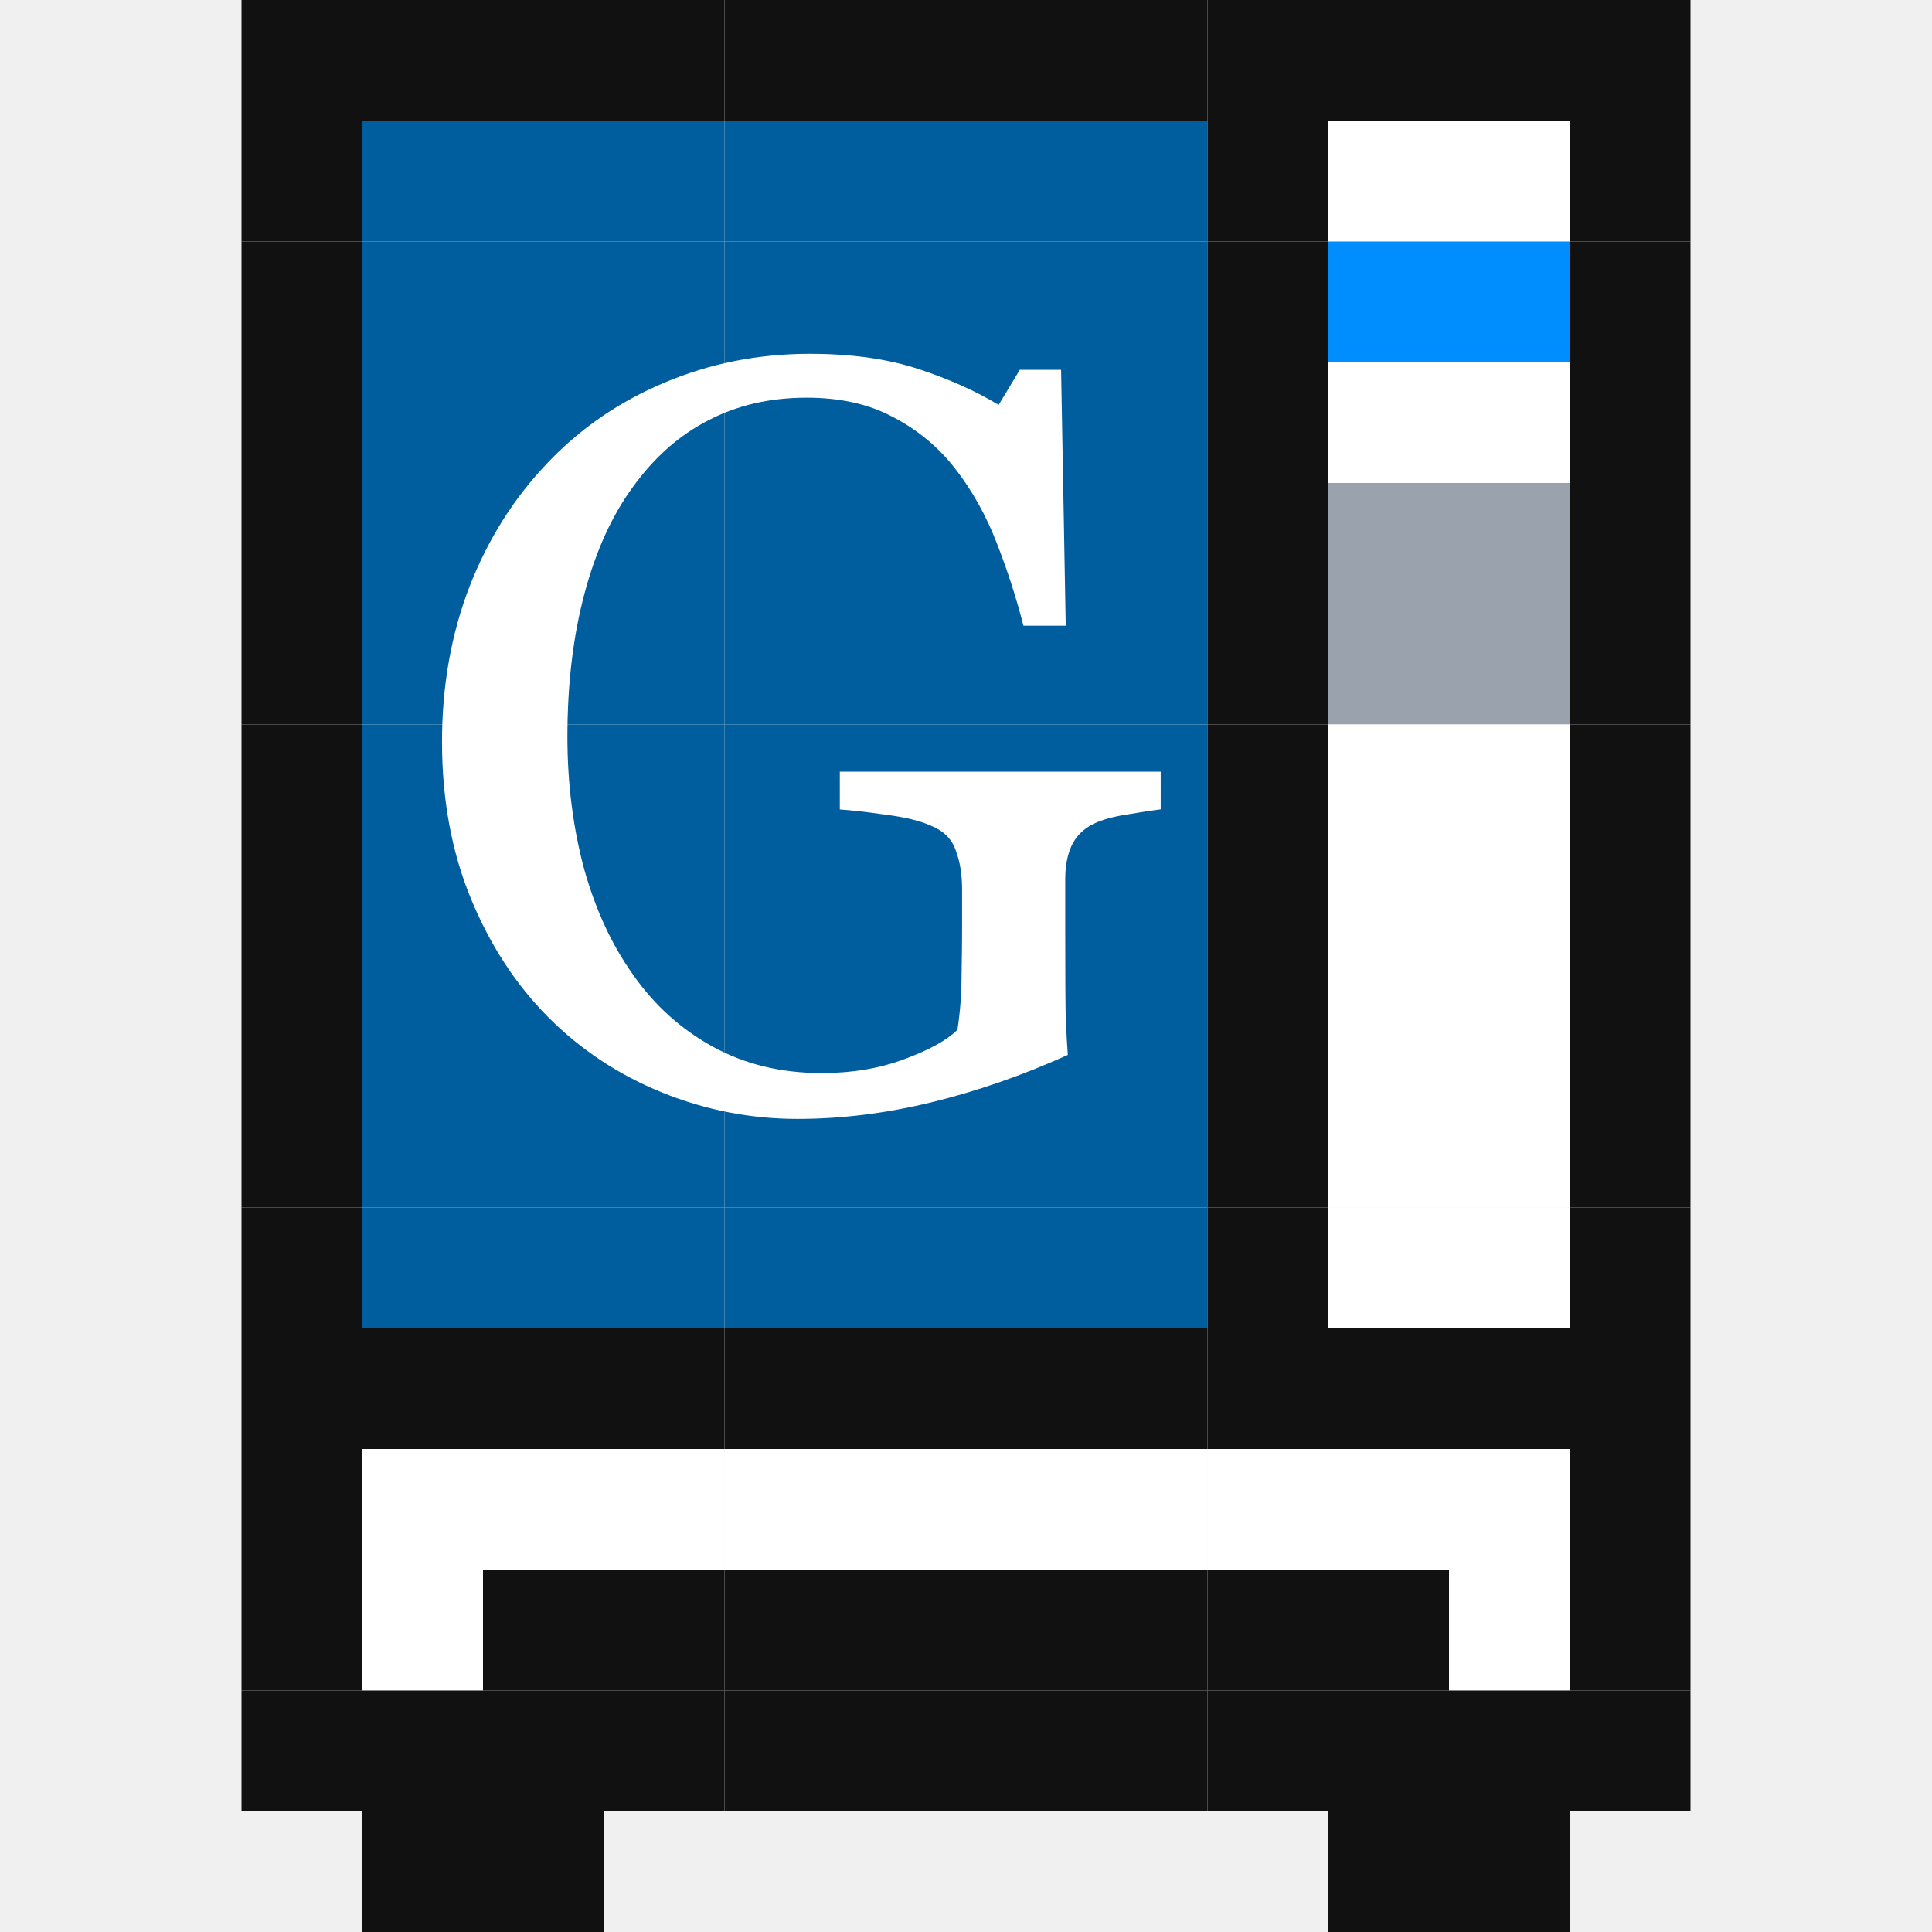
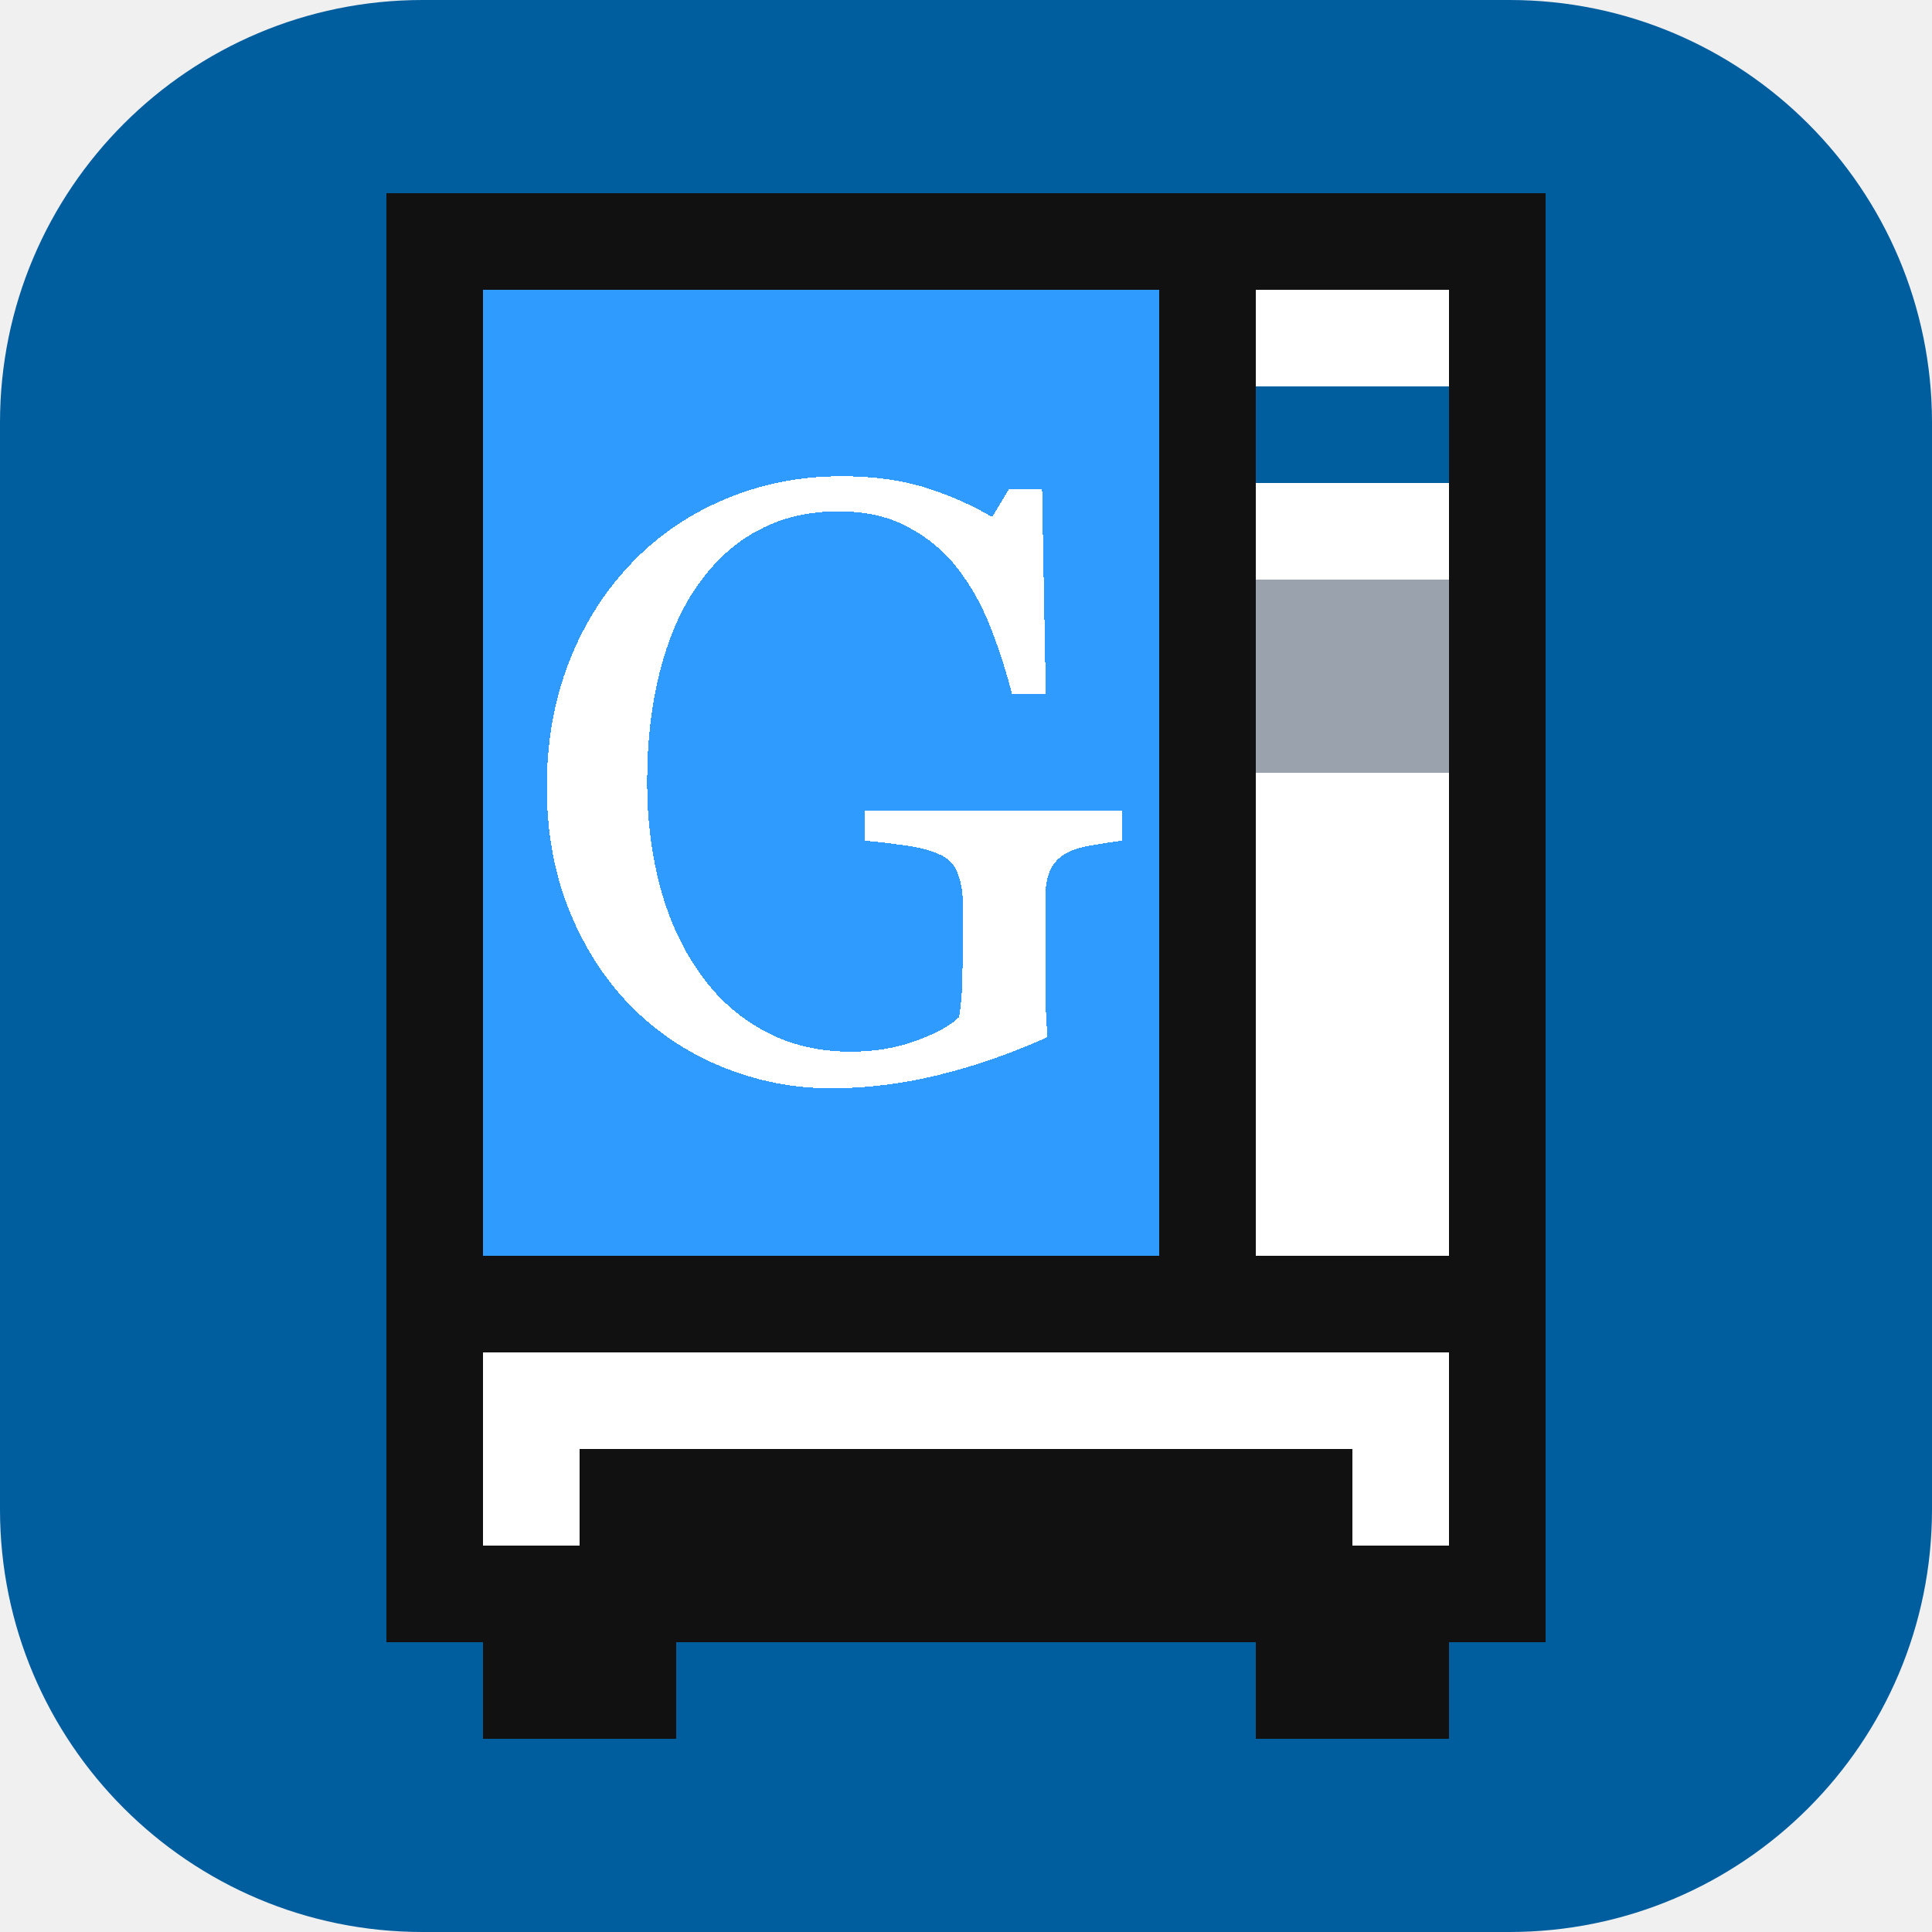
- <svg xmlns="http://www.w3.org/2000/svg" viewBox="0 0 64 64" width="64" height="64" version="1.1" id="svg372">
-   <defs id="defs376" />
-   <rect x="8" y="0" width="4" height="4" fill="#111111" id="rect2" />
-   <rect x="12" y="0" width="4" height="4" fill="#111111" id="rect4" />
-   <rect x="16" y="0" width="4" height="4" fill="#111111" id="rect6" />
-   <rect x="20" y="0" width="4" height="4" fill="#111111" id="rect8" />
-   <rect x="24" y="0" width="4" height="4" fill="#111111" id="rect10" />
-   <rect x="28" y="0" width="4" height="4" fill="#111111" id="rect12" />
-   <rect x="32" y="0" width="4" height="4" fill="#111111" id="rect14" />
-   <rect x="36" y="0" width="4" height="4" fill="#111111" id="rect16" />
-   <rect x="40" y="0" width="4" height="4" fill="#111111" id="rect18" />
-   <rect x="44" y="0" width="4" height="4" fill="#111111" id="rect20" />
-   <rect x="48" y="0" width="4" height="4" fill="#111111" id="rect22" />
-   <rect x="52" y="0" width="4" height="4" fill="#111111" id="rect24" />
-   <rect x="8" y="4" width="4" height="4" fill="#111111" id="rect26" />
-   <rect x="12" y="4" width="4" height="4" fill="#005d9e" id="rect28" />
-   <rect x="16" y="4" width="4" height="4" fill="#005d9e" id="rect30" />
-   <rect x="20" y="4" width="4" height="4" fill="#005d9e" id="rect32" />
-   <rect x="24" y="4" width="4" height="4" fill="#005d9e" id="rect34" />
-   <rect x="28" y="4" width="4" height="4" fill="#005d9e" id="rect36" />
-   <rect x="32" y="4" width="4" height="4" fill="#005d9e" id="rect38" />
-   <rect x="36" y="4" width="4" height="4" fill="#005d9e" id="rect40" />
-   <rect x="40" y="4" width="4" height="4" fill="#111111" id="rect42" />
-   <rect x="44" y="4" width="4" height="4" fill="#ffffff" id="rect44" />
-   <rect x="48" y="4" width="4" height="4" fill="#ffffff" id="rect46" />
-   <rect x="52" y="4" width="4" height="4" fill="#111111" id="rect48" />
-   <rect x="8" y="8" width="4" height="4" fill="#111111" id="rect50" />
-   <rect x="12" y="8" width="4" height="4" fill="#005d9e" id="rect52" />
-   <rect x="16" y="8" width="4" height="4" fill="#005d9e" id="rect54" />
-   <rect x="20" y="8" width="4" height="4" fill="#005d9e" id="rect56" />
-   <rect x="24" y="8" width="4" height="4" fill="#005d9e" id="rect58" />
-   <rect x="28" y="8" width="4" height="4" fill="#005d9e" id="rect60" />
-   <rect x="32" y="8" width="4" height="4" fill="#005d9e" id="rect62" />
-   <rect x="36" y="8" width="4" height="4" fill="#005d9e" id="rect64" />
-   <rect x="40" y="8" width="4" height="4" fill="#111111" id="rect66" />
-   <rect x="44" y="8" width="4" height="4" fill="#008eff" id="rect68" />
-   <rect x="48" y="8" width="4" height="4" fill="#008eff" id="rect70" />
-   <rect x="52" y="8" width="4" height="4" fill="#111111" id="rect72" />
-   <rect x="8" y="12" width="4" height="4" fill="#111111" id="rect74" />
-   <rect x="12" y="12" width="4" height="4" fill="#005d9e" id="rect76" />
-   <rect x="16" y="12" width="4" height="4" fill="#005d9e" id="rect78" />
-   <rect x="20" y="12" width="4" height="4" fill="#005d9e" id="rect80" />
-   <rect x="24" y="12" width="4" height="4" fill="#005d9e" id="rect82" />
-   <rect x="28" y="12" width="4" height="4" fill="#005d9e" id="rect84" />
-   <rect x="32" y="12" width="4" height="4" fill="#005d9e" id="rect86" />
-   <rect x="36" y="12" width="4" height="4" fill="#005d9e" id="rect88" />
-   <rect x="40" y="12" width="4" height="4" fill="#111111" id="rect90" />
-   <rect x="44" y="12" width="4" height="4" fill="#ffffff" id="rect92" />
-   <rect x="48" y="12" width="4" height="4" fill="#ffffff" id="rect94" />
-   <rect x="52" y="12" width="4" height="4" fill="#111111" id="rect96" />
-   <rect x="8" y="16" width="4" height="4" fill="#111111" id="rect98" />
-   <rect x="12" y="16" width="4" height="4" fill="#005d9e" id="rect100" />
-   <rect x="16" y="16" width="4" height="4" fill="#005d9e" id="rect102" />
-   <rect x="20" y="16" width="4" height="4" fill="#005d9e" id="rect104" />
-   <rect x="24" y="16" width="4" height="4" fill="#005d9e" id="rect106" />
-   <rect x="28" y="16" width="4" height="4" fill="#005d9e" id="rect108" />
-   <rect x="32" y="16" width="4" height="4" fill="#005d9e" id="rect110" />
-   <rect x="36" y="16" width="4" height="4" fill="#005d9e" id="rect112" />
-   <rect x="40" y="16" width="4" height="4" fill="#111111" id="rect114" />
-   <rect x="44" y="16" width="4" height="4" fill="#9aa3ad" id="rect116" />
-   <rect x="48" y="16" width="4" height="4" fill="#9aa3ad" id="rect118" />
-   <rect x="52" y="16" width="4" height="4" fill="#111111" id="rect120" />
-   <rect x="8" y="20" width="4" height="4" fill="#111111" id="rect122" />
-   <rect x="12" y="20" width="4" height="4" fill="#005d9e" id="rect124" />
-   <rect x="16" y="20" width="4" height="4" fill="#005d9e" id="rect126" />
-   <rect x="20" y="20" width="4" height="4" fill="#005d9e" id="rect128" />
-   <rect x="24" y="20" width="4" height="4" fill="#005d9e" id="rect130" />
-   <rect x="28" y="20" width="4" height="4" fill="#005d9e" id="rect132" />
-   <rect x="32" y="20" width="4" height="4" fill="#005d9e" id="rect134" />
-   <rect x="36" y="20" width="4" height="4" fill="#005d9e" id="rect136" />
-   <rect x="40" y="20" width="4" height="4" fill="#111111" id="rect138" />
-   <rect x="44" y="20" width="4" height="4" fill="#9aa3ad" id="rect140" />
-   <rect x="48" y="20" width="4" height="4" fill="#9aa3ad" id="rect142" />
-   <rect x="52" y="20" width="4" height="4" fill="#111111" id="rect144" />
-   <rect x="8" y="24" width="4" height="4" fill="#111111" id="rect146" />
-   <rect x="12" y="24" width="4" height="4" fill="#005d9e" id="rect148" />
-   <rect x="16" y="24" width="4" height="4" fill="#005d9e" id="rect150" />
-   <rect x="20" y="24" width="4" height="4" fill="#005d9e" id="rect152" />
-   <rect x="24" y="24" width="4" height="4" fill="#005d9e" id="rect154" />
-   <rect x="28" y="24" width="4" height="4" fill="#005d9e" id="rect156" />
-   <rect x="32" y="24" width="4" height="4" fill="#005d9e" id="rect158" />
-   <rect x="36" y="24" width="4" height="4" fill="#005d9e" id="rect160" />
-   <rect x="40" y="24" width="4" height="4" fill="#111111" id="rect162" />
-   <rect x="44" y="24" width="4" height="4" fill="#ffffff" id="rect164" />
-   <rect x="48" y="24" width="4" height="4" fill="#ffffff" id="rect166" />
-   <rect x="52" y="24" width="4" height="4" fill="#111111" id="rect168" />
-   <rect x="8" y="28" width="4" height="4" fill="#111111" id="rect170" />
-   <rect x="12" y="28" width="4" height="4" fill="#005d9e" id="rect172" />
-   <rect x="16" y="28" width="4" height="4" fill="#005d9e" id="rect174" />
-   <rect x="20" y="28" width="4" height="4" fill="#005d9e" id="rect176" />
-   <rect x="24" y="28" width="4" height="4" fill="#005d9e" id="rect178" />
-   <rect x="28" y="28" width="4" height="4" fill="#005d9e" id="rect180" />
-   <rect x="32" y="28" width="4" height="4" fill="#005d9e" id="rect182" />
-   <rect x="36" y="28" width="4" height="4" fill="#005d9e" id="rect184" />
-   <rect x="40" y="28" width="4" height="4" fill="#111111" id="rect186" />
-   <rect x="44" y="28" width="4" height="4" fill="#ffffff" id="rect188" />
-   <rect x="48" y="28" width="4" height="4" fill="#ffffff" id="rect190" />
-   <rect x="52" y="28" width="4" height="4" fill="#111111" id="rect192" />
-   <rect x="8" y="32" width="4" height="4" fill="#111111" id="rect194" />
-   <rect x="12" y="32" width="4" height="4" fill="#005d9e" id="rect196" />
-   <rect x="16" y="32" width="4" height="4" fill="#005d9e" id="rect198" />
-   <rect x="20" y="32" width="4" height="4" fill="#005d9e" id="rect200" />
-   <rect x="24" y="32" width="4" height="4" fill="#005d9e" id="rect202" />
-   <rect x="28" y="32" width="4" height="4" fill="#005d9e" id="rect204" />
-   <rect x="32" y="32" width="4" height="4" fill="#005d9e" id="rect206" />
-   <rect x="36" y="32" width="4" height="4" fill="#005d9e" id="rect208" />
-   <rect x="40" y="32" width="4" height="4" fill="#111111" id="rect210" />
-   <rect x="44" y="32" width="4" height="4" fill="#ffffff" id="rect212" />
-   <rect x="48" y="32" width="4" height="4" fill="#ffffff" id="rect214" />
-   <rect x="52" y="32" width="4" height="4" fill="#111111" id="rect216" />
-   <rect x="8" y="36" width="4" height="4" fill="#111111" id="rect218" />
-   <rect x="12" y="36" width="4" height="4" fill="#005d9e" id="rect220" />
-   <rect x="16" y="36" width="4" height="4" fill="#005d9e" id="rect222" />
-   <rect x="20" y="36" width="4" height="4" fill="#005d9e" id="rect224" />
-   <rect x="24" y="36" width="4" height="4" fill="#005d9e" id="rect226" />
-   <rect x="28" y="36" width="4" height="4" fill="#005d9e" id="rect228" />
-   <rect x="32" y="36" width="4" height="4" fill="#005d9e" id="rect230" />
-   <rect x="36" y="36" width="4" height="4" fill="#005d9e" id="rect232" />
-   <rect x="40" y="36" width="4" height="4" fill="#111111" id="rect234" />
-   <rect x="44" y="36" width="4" height="4" fill="#ffffff" id="rect236" />
-   <rect x="48" y="36" width="4" height="4" fill="#ffffff" id="rect238" />
-   <rect x="52" y="36" width="4" height="4" fill="#111111" id="rect240" />
-   <rect x="8" y="40" width="4" height="4" fill="#111111" id="rect242" />
-   <rect x="12" y="40" width="4" height="4" fill="#005d9e" id="rect244" />
-   <rect x="16" y="40" width="4" height="4" fill="#005d9e" id="rect246" />
-   <rect x="20" y="40" width="4" height="4" fill="#005d9e" id="rect248" />
-   <rect x="24" y="40" width="4" height="4" fill="#005d9e" id="rect250" />
-   <rect x="28" y="40" width="4" height="4" fill="#005d9e" id="rect252" />
-   <rect x="32" y="40" width="4" height="4" fill="#005d9e" id="rect254" />
-   <rect x="36" y="40" width="4" height="4" fill="#005d9e" id="rect256" />
-   <rect x="40" y="40" width="4" height="4" fill="#111111" id="rect258" />
-   <rect x="44" y="40" width="4" height="4" fill="#ffffff" id="rect260" />
-   <rect x="48" y="40" width="4" height="4" fill="#ffffff" id="rect262" />
-   <rect x="52" y="40" width="4" height="4" fill="#111111" id="rect264" />
-   <rect x="8" y="44" width="4" height="4" fill="#111111" id="rect266" />
-   <rect x="12" y="44" width="4" height="4" fill="#111111" id="rect268" />
-   <rect x="16" y="44" width="4" height="4" fill="#111111" id="rect270" />
-   <rect x="20" y="44" width="4" height="4" fill="#111111" id="rect272" />
-   <rect x="24" y="44" width="4" height="4" fill="#111111" id="rect274" />
-   <rect x="28" y="44" width="4" height="4" fill="#111111" id="rect276" />
-   <rect x="32" y="44" width="4" height="4" fill="#111111" id="rect278" />
-   <rect x="36" y="44" width="4" height="4" fill="#111111" id="rect280" />
-   <rect x="40" y="44" width="4" height="4" fill="#111111" id="rect282" />
-   <rect x="44" y="44" width="4" height="4" fill="#111111" id="rect284" />
-   <rect x="48" y="44" width="4" height="4" fill="#111111" id="rect286" />
-   <rect x="52" y="44" width="4" height="4" fill="#111111" id="rect288" />
-   <rect x="8" y="48" width="4" height="4" fill="#111111" id="rect290" />
-   <rect x="12" y="48" width="4" height="4" fill="#ffffff" id="rect292" />
-   <rect x="16" y="48" width="4" height="4" fill="#ffffff" id="rect294" />
-   <rect x="20" y="48" width="4" height="4" fill="#ffffff" id="rect296" />
-   <rect x="24" y="48" width="4" height="4" fill="#ffffff" id="rect298" />
-   <rect x="28" y="48" width="4" height="4" fill="#ffffff" id="rect300" />
-   <rect x="32" y="48" width="4" height="4" fill="#ffffff" id="rect302" />
-   <rect x="36" y="48" width="4" height="4" fill="#ffffff" id="rect304" />
-   <rect x="40" y="48" width="4" height="4" fill="#ffffff" id="rect306" />
-   <rect x="44" y="48" width="4" height="4" fill="#ffffff" id="rect308" />
-   <rect x="48" y="48" width="4" height="4" fill="#ffffff" id="rect310" />
-   <rect x="52" y="48" width="4" height="4" fill="#111111" id="rect312" />
-   <rect x="8" y="52" width="4" height="4" fill="#111111" id="rect314" />
-   <rect x="12" y="52" width="4" height="4" fill="#ffffff" id="rect316" />
-   <rect x="16" y="52" width="4" height="4" fill="#111111" id="rect318" />
-   <rect x="20" y="52" width="4" height="4" fill="#111111" id="rect320" />
-   <rect x="24" y="52" width="4" height="4" fill="#111111" id="rect322" />
-   <rect x="28" y="52" width="4" height="4" fill="#111111" id="rect324" />
-   <rect x="32" y="52" width="4" height="4" fill="#111111" id="rect326" />
-   <rect x="36" y="52" width="4" height="4" fill="#111111" id="rect328" />
-   <rect x="40" y="52" width="4" height="4" fill="#111111" id="rect330" />
-   <rect x="44" y="52" width="4" height="4" fill="#111111" id="rect332" />
-   <rect x="48" y="52" width="4" height="4" fill="#ffffff" id="rect334" />
-   <rect x="52" y="52" width="4" height="4" fill="#111111" id="rect336" />
-   <rect x="8" y="56" width="4" height="4" fill="#111111" id="rect338" />
-   <rect x="12" y="56" width="4" height="4" fill="#111111" id="rect340" />
-   <rect x="16" y="56" width="4" height="4" fill="#111111" id="rect342" />
-   <rect x="20" y="56" width="4" height="4" fill="#111111" id="rect344" />
-   <rect x="24" y="56" width="4" height="4" fill="#111111" id="rect346" />
-   <rect x="28" y="56" width="4" height="4" fill="#111111" id="rect348" />
-   <rect x="32" y="56" width="4" height="4" fill="#111111" id="rect350" />
-   <rect x="36" y="56" width="4" height="4" fill="#111111" id="rect352" />
-   <rect x="40" y="56" width="4" height="4" fill="#111111" id="rect354" />
-   <rect x="44" y="56" width="4" height="4" fill="#111111" id="rect356" />
-   <rect x="48" y="56" width="4" height="4" fill="#111111" id="rect358" />
-   <rect x="52" y="56" width="4" height="4" fill="#111111" id="rect360" />
-   <rect x="12" y="60" width="4" height="4" fill="#111111" id="rect362" />
-   <rect x="16" y="60" width="4" height="4" fill="#111111" id="rect364" />
-   <rect x="44" y="60" width="4" height="4" fill="#111111" id="rect366" />
-   <rect x="48" y="60" width="4" height="4" fill="#111111" id="rect368" />
-   <g aria-label="G" id="text370" style="font-size:35px;font-family:Georgia;text-anchor:middle;fill:#ffffff">
-     <path d="m 38.45,26.81 q -0.41,0.051 -1.111,0.171 -0.684,0.103 -1.111,0.308 -0.513,0.256 -0.735,0.735 -0.205,0.461 -0.205,1.094 v 1.88 q 0,2.051 0.017,2.769 0.034,0.718 0.068,1.179 -2.273,1.025 -4.529,1.572 -2.256,0.547 -4.426,0.547 -2.324,0 -4.478,-0.872 -2.153,-0.872 -3.76,-2.478 -1.624,-1.624 -2.581,-3.948 -0.957,-2.324 -0.957,-5.195 0,-2.769 0.906,-5.127 0.923,-2.375 2.598,-4.119 1.624,-1.709 3.862,-2.649 2.256,-0.957 4.819,-0.957 2.051,0 3.572,0.496 1.521,0.496 2.683,1.196 l 0.701,-1.162 h 1.367 l 0.154,8.477 h -1.401 q -0.359,-1.401 -0.889,-2.751 -0.53,-1.367 -1.367,-2.444 -0.837,-1.077 -2.051,-1.709 -1.196,-0.649 -2.871,-0.649 -1.829,0 -3.264,0.752 -1.436,0.735 -2.495,2.205 -1.042,1.418 -1.606,3.538 -0.564,2.119 -0.564,4.734 0,2.307 0.547,4.358 0.564,2.034 1.624,3.521 1.06,1.521 2.649,2.393 1.589,0.872 3.606,0.872 1.504,0 2.734,-0.461 1.248,-0.461 1.76,-0.974 0.137,-0.889 0.137,-1.794 0.017,-0.906 0.017,-1.538 v -1.333 q 0,-0.718 -0.205,-1.265 -0.188,-0.564 -0.803,-0.82 -0.564,-0.256 -1.538,-0.376 -0.957,-0.137 -1.504,-0.171 V 25.562 h 10.63 z" id="path378" />
+ <svg xmlns="http://www.w3.org/2000/svg" viewBox="0 0 64 64" width="64" height="64" version="1.1" id="svg376">
+   <defs id="defs380" />
+   <rect width="64" height="64" rx="14" fill="#005d9e" id="rect2" />
+   <g transform="matrix(0.8,0,0,0.8,6.4,6.4)" shape-rendering="crispEdges" id="g374">
+     <path id="rect4" style="fill:#111111" d="m 8,0 h 4 V 4 H 8 Z" />
+     <path id="rect6" style="fill:#111111" d="m 12,0 h 4 v 4 h -4 z" />
+     <path id="rect8" style="fill:#111111" d="m 16,0 h 4 v 4 h -4 z" />
+     <path id="rect10" style="fill:#111111" d="m 20,0 h 4 v 4 h -4 z" />
+     <path id="rect12" style="fill:#111111" d="m 24,0 h 4 v 4 h -4 z" />
+     <path id="rect14" style="fill:#111111" d="m 28,0 h 4 v 4 h -4 z" />
+     <path id="rect16" style="fill:#111111" d="m 32,0 h 4 v 4 h -4 z" />
+     <path id="rect18" style="fill:#111111" d="m 36,0 h 4 v 4 h -4 z" />
+     <path id="rect20" style="fill:#111111" d="m 40,0 h 4 v 4 h -4 z" />
+     <path id="rect22" style="fill:#111111" d="m 44,0 h 4 v 4 h -4 z" />
+     <path id="rect24" style="fill:#111111" d="m 48,0 h 4 v 4 h -4 z" />
+     <path id="rect26" style="fill:#111111" d="m 52,0 h 4 v 4 h -4 z" />
+     <path id="rect28" style="fill:#111111" d="m 8,4 h 4 V 8 H 8 Z" />
+     <path id="rect30" style="fill:#2f9bff" d="m 12,4 h 4 v 4 h -4 z" />
+     <path id="rect32" style="fill:#2f9bff" d="m 16,4 h 4 v 4 h -4 z" />
+     <path id="rect34" style="fill:#2f9bff" d="m 20,4 h 4 v 4 h -4 z" />
+     <path id="rect36" style="fill:#2f9bff" d="m 24,4 h 4 v 4 h -4 z" />
+     <path id="rect38" style="fill:#2f9bff" d="m 28,4 h 4 v 4 h -4 z" />
+     <path id="rect40" style="fill:#2f9bff" d="m 32,4 h 4 v 4 h -4 z" />
+     <path id="rect42" style="fill:#2f9bff" d="m 36,4 h 4 v 4 h -4 z" />
+     <path id="rect44" style="fill:#111111" d="m 40,4 h 4 v 4 h -4 z" />
+     <path id="rect46" style="fill:#ffffff" d="m 44,4 h 4 v 4 h -4 z" />
+     <path id="rect48" style="fill:#ffffff" d="m 48,4 h 4 v 4 h -4 z" />
+     <path id="rect50" style="fill:#111111" d="m 52,4 h 4 v 4 h -4 z" />
+     <path id="rect52" style="fill:#111111" d="m 8,8 h 4 v 4 H 8 Z" />
+     <path id="rect54" style="fill:#2f9bff" d="m 12,8 h 4 v 4 h -4 z" />
+     <path id="rect56" style="fill:#2f9bff" d="m 16,8 h 4 v 4 h -4 z" />
+     <path id="rect58" style="fill:#2f9bff" d="m 20,8 h 4 v 4 h -4 z" />
+     <path id="rect60" style="fill:#2f9bff" d="m 24,8 h 4 v 4 h -4 z" />
+     <path id="rect62" style="fill:#2f9bff" d="m 28,8 h 4 v 4 h -4 z" />
+     <path id="rect64" style="fill:#2f9bff" d="m 32,8 h 4 v 4 h -4 z" />
+     <path id="rect66" style="fill:#2f9bff" d="m 36,8 h 4 v 4 h -4 z" />
+     <path id="rect68" style="fill:#111111" d="m 40,8 h 4 v 4 h -4 z" />
+     <path id="rect70" style="fill:#005d9e" d="m 44,8 h 4 v 4 h -4 z" />
+     <path id="rect72" style="fill:#005d9e" d="m 48,8 h 4 v 4 h -4 z" />
+     <path id="rect74" style="fill:#111111" d="m 52,8 h 4 v 4 h -4 z" />
+     <path id="rect76" style="fill:#111111" d="m 8,12 h 4 v 4 H 8 Z" />
+     <path id="rect78" style="fill:#2f9bff" d="m 12,12 h 4 v 4 h -4 z" />
+     <path id="rect80" style="fill:#2f9bff" d="m 16,12 h 4 v 4 h -4 z" />
+     <path id="rect82" style="fill:#2f9bff" d="m 20,12 h 4 v 4 h -4 z" />
+     <path id="rect84" style="fill:#2f9bff" d="m 24,12 h 4 v 4 h -4 z" />
+     <path id="rect86" style="fill:#2f9bff" d="m 28,12 h 4 v 4 h -4 z" />
+     <path id="rect88" style="fill:#2f9bff" d="m 32,12 h 4 v 4 h -4 z" />
+     <path id="rect90" style="fill:#2f9bff" d="m 36,12 h 4 v 4 h -4 z" />
+     <path id="rect92" style="fill:#111111" d="m 40,12 h 4 v 4 h -4 z" />
+     <path id="rect94" style="fill:#ffffff" d="m 44,12 h 4 v 4 h -4 z" />
+     <path id="rect96" style="fill:#ffffff" d="m 48,12 h 4 v 4 h -4 z" />
+     <path id="rect98" style="fill:#111111" d="m 52,12 h 4 v 4 h -4 z" />
+     <path id="rect100" style="fill:#111111" d="m 8,16 h 4 v 4 H 8 Z" />
+     <path id="rect102" style="fill:#2f9bff" d="m 12,16 h 4 v 4 h -4 z" />
+     <path id="rect104" style="fill:#2f9bff" d="m 16,16 h 4 v 4 h -4 z" />
+     <path id="rect106" style="fill:#2f9bff" d="m 20,16 h 4 v 4 h -4 z" />
+     <path id="rect108" style="fill:#2f9bff" d="m 24,16 h 4 v 4 h -4 z" />
+     <path id="rect110" style="fill:#2f9bff" d="m 28,16 h 4 v 4 h -4 z" />
+     <path id="rect112" style="fill:#2f9bff" d="m 32,16 h 4 v 4 h -4 z" />
+     <path id="rect114" style="fill:#2f9bff" d="m 36,16 h 4 v 4 h -4 z" />
+     <path id="rect116" style="fill:#111111" d="m 40,16 h 4 v 4 h -4 z" />
+     <path id="rect118" style="fill:#9aa3ad" d="m 44,16 h 4 v 4 h -4 z" />
+     <path id="rect120" style="fill:#9aa3ad" d="m 48,16 h 4 v 4 h -4 z" />
+     <path id="rect122" style="fill:#111111" d="m 52,16 h 4 v 4 h -4 z" />
+     <path id="rect124" style="fill:#111111" d="m 8,20 h 4 v 4 H 8 Z" />
+     <path id="rect126" style="fill:#2f9bff" d="m 12,20 h 4 v 4 h -4 z" />
+     <path id="rect128" style="fill:#2f9bff" d="m 16,20 h 4 v 4 h -4 z" />
+     <path id="rect130" style="fill:#2f9bff" d="m 20,20 h 4 v 4 h -4 z" />
+     <path id="rect132" style="fill:#2f9bff" d="m 24,20 h 4 v 4 h -4 z" />
+     <path id="rect134" style="fill:#2f9bff" d="m 28,20 h 4 v 4 h -4 z" />
+     <path id="rect136" style="fill:#2f9bff" d="m 32,20 h 4 v 4 h -4 z" />
+     <path id="rect138" style="fill:#2f9bff" d="m 36,20 h 4 v 4 h -4 z" />
+     <path id="rect140" style="fill:#111111" d="m 40,20 h 4 v 4 h -4 z" />
+     <path id="rect142" style="fill:#9aa3ad" d="m 44,20 h 4 v 4 h -4 z" />
+     <path id="rect144" style="fill:#9aa3ad" d="m 48,20 h 4 v 4 h -4 z" />
+     <path id="rect146" style="fill:#111111" d="m 52,20 h 4 v 4 h -4 z" />
+     <path id="rect148" style="fill:#111111" d="m 8,24 h 4 v 4 H 8 Z" />
+     <path id="rect150" style="fill:#2f9bff" d="m 12,24 h 4 v 4 h -4 z" />
+     <path id="rect152" style="fill:#2f9bff" d="m 16,24 h 4 v 4 h -4 z" />
+     <path id="rect154" style="fill:#2f9bff" d="m 20,24 h 4 v 4 h -4 z" />
+     <path id="rect156" style="fill:#2f9bff" d="m 24,24 h 4 v 4 h -4 z" />
+     <path id="rect158" style="fill:#2f9bff" d="m 28,24 h 4 v 4 h -4 z" />
+     <path id="rect160" style="fill:#2f9bff" d="m 32,24 h 4 v 4 h -4 z" />
+     <path id="rect162" style="fill:#2f9bff" d="m 36,24 h 4 v 4 h -4 z" />
+     <path id="rect164" style="fill:#111111" d="m 40,24 h 4 v 4 h -4 z" />
+     <path id="rect166" style="fill:#ffffff" d="m 44,24 h 4 v 4 h -4 z" />
+     <path id="rect168" style="fill:#ffffff" d="m 48,24 h 4 v 4 h -4 z" />
+     <path id="rect170" style="fill:#111111" d="m 52,24 h 4 v 4 h -4 z" />
+     <path id="rect172" style="fill:#111111" d="m 8,28 h 4 v 4 H 8 Z" />
+     <path id="rect174" style="fill:#2f9bff" d="m 12,28 h 4 v 4 h -4 z" />
+     <path id="rect176" style="fill:#2f9bff" d="m 16,28 h 4 v 4 h -4 z" />
+     <path id="rect178" style="fill:#2f9bff" d="m 20,28 h 4 v 4 h -4 z" />
+     <path id="rect180" style="fill:#2f9bff" d="m 24,28 h 4 v 4 h -4 z" />
+     <path id="rect182" style="fill:#2f9bff" d="m 28,28 h 4 v 4 h -4 z" />
+     <path id="rect184" style="fill:#2f9bff" d="m 32,28 h 4 v 4 h -4 z" />
+     <path id="rect186" style="fill:#2f9bff" d="m 36,28 h 4 v 4 h -4 z" />
+     <path id="rect188" style="fill:#111111" d="m 40,28 h 4 v 4 h -4 z" />
+     <path id="rect190" style="fill:#ffffff" d="m 44,28 h 4 v 4 h -4 z" />
+     <path id="rect192" style="fill:#ffffff" d="m 48,28 h 4 v 4 h -4 z" />
+     <path id="rect194" style="fill:#111111" d="m 52,28 h 4 v 4 h -4 z" />
+     <path id="rect196" style="fill:#111111" d="m 8,32 h 4 v 4 H 8 Z" />
+     <path id="rect198" style="fill:#2f9bff" d="m 12,32 h 4 v 4 h -4 z" />
+     <path id="rect200" style="fill:#2f9bff" d="m 16,32 h 4 v 4 h -4 z" />
+     <path id="rect202" style="fill:#2f9bff" d="m 20,32 h 4 v 4 h -4 z" />
+     <path id="rect204" style="fill:#2f9bff" d="m 24,32 h 4 v 4 h -4 z" />
+     <path id="rect206" style="fill:#2f9bff" d="m 28,32 h 4 v 4 h -4 z" />
+     <path id="rect208" style="fill:#2f9bff" d="m 32,32 h 4 v 4 h -4 z" />
+     <path id="rect210" style="fill:#2f9bff" d="m 36,32 h 4 v 4 h -4 z" />
+     <path id="rect212" style="fill:#111111" d="m 40,32 h 4 v 4 h -4 z" />
+     <path id="rect214" style="fill:#ffffff" d="m 44,32 h 4 v 4 h -4 z" />
+     <path id="rect216" style="fill:#ffffff" d="m 48,32 h 4 v 4 h -4 z" />
+     <path id="rect218" style="fill:#111111" d="m 52,32 h 4 v 4 h -4 z" />
+     <path id="rect220" style="fill:#111111" d="m 8,36 h 4 v 4 H 8 Z" />
+     <path id="rect222" style="fill:#2f9bff" d="m 12,36 h 4 v 4 h -4 z" />
+     <path id="rect224" style="fill:#2f9bff" d="m 16,36 h 4 v 4 h -4 z" />
+     <path id="rect226" style="fill:#2f9bff" d="m 20,36 h 4 v 4 h -4 z" />
+     <path id="rect228" style="fill:#2f9bff" d="m 24,36 h 4 v 4 h -4 z" />
+     <path id="rect230" style="fill:#2f9bff" d="m 28,36 h 4 v 4 h -4 z" />
+     <path id="rect232" style="fill:#2f9bff" d="m 32,36 h 4 v 4 h -4 z" />
+     <path id="rect234" style="fill:#2f9bff" d="m 36,36 h 4 v 4 h -4 z" />
+     <path id="rect236" style="fill:#111111" d="m 40,36 h 4 v 4 h -4 z" />
+     <path id="rect238" style="fill:#ffffff" d="m 44,36 h 4 v 4 h -4 z" />
+     <path id="rect240" style="fill:#ffffff" d="m 48,36 h 4 v 4 h -4 z" />
+     <path id="rect242" style="fill:#111111" d="m 52,36 h 4 v 4 h -4 z" />
+     <path id="rect244" style="fill:#111111" d="m 8,40 h 4 v 4 H 8 Z" />
+     <path id="rect246" style="fill:#2f9bff" d="m 12,40 h 4 v 4 h -4 z" />
+     <path id="rect248" style="fill:#2f9bff" d="m 16,40 h 4 v 4 h -4 z" />
+     <path id="rect250" style="fill:#2f9bff" d="m 20,40 h 4 v 4 h -4 z" />
+     <path id="rect252" style="fill:#2f9bff" d="m 24,40 h 4 v 4 h -4 z" />
+     <path id="rect254" style="fill:#2f9bff" d="m 28,40 h 4 v 4 h -4 z" />
+     <path id="rect256" style="fill:#2f9bff" d="m 32,40 h 4 v 4 h -4 z" />
+     <path id="rect258" style="fill:#2f9bff" d="m 36,40 h 4 v 4 h -4 z" />
+     <path id="rect260" style="fill:#111111" d="m 40,40 h 4 v 4 h -4 z" />
+     <path id="rect262" style="fill:#ffffff" d="m 44,40 h 4 v 4 h -4 z" />
+     <path id="rect264" style="fill:#ffffff" d="m 48,40 h 4 v 4 h -4 z" />
+     <path id="rect266" style="fill:#111111" d="m 52,40 h 4 v 4 h -4 z" />
+     <path id="rect268" style="fill:#111111" d="m 8,44 h 4 v 4 H 8 Z" />
+     <path id="rect270" style="fill:#111111" d="m 12,44 h 4 v 4 h -4 z" />
+     <path id="rect272" style="fill:#111111" d="m 16,44 h 4 v 4 h -4 z" />
+     <path id="rect274" style="fill:#111111" d="m 20,44 h 4 v 4 h -4 z" />
+     <path id="rect276" style="fill:#111111" d="m 24,44 h 4 v 4 h -4 z" />
+     <path id="rect278" style="fill:#111111" d="m 28,44 h 4 v 4 h -4 z" />
+     <path id="rect280" style="fill:#111111" d="m 32,44 h 4 v 4 h -4 z" />
+     <path id="rect282" style="fill:#111111" d="m 36,44 h 4 v 4 h -4 z" />
+     <path id="rect284" style="fill:#111111" d="m 40,44 h 4 v 4 h -4 z" />
+     <path id="rect286" style="fill:#111111" d="m 44,44 h 4 v 4 h -4 z" />
+     <path id="rect288" style="fill:#111111" d="m 48,44 h 4 v 4 h -4 z" />
+     <path id="rect290" style="fill:#111111" d="m 52,44 h 4 v 4 h -4 z" />
+     <path id="rect292" style="fill:#111111" d="m 8,48 h 4 v 4 H 8 Z" />
+     <path id="rect294" style="fill:#ffffff" d="m 12,48 h 4 v 4 h -4 z" />
+     <path id="rect296" style="fill:#ffffff" d="m 16,48 h 4 v 4 h -4 z" />
+     <path id="rect298" style="fill:#ffffff" d="m 20,48 h 4 v 4 h -4 z" />
+     <path id="rect300" style="fill:#ffffff" d="m 24,48 h 4 v 4 h -4 z" />
+     <path id="rect302" style="fill:#ffffff" d="m 28,48 h 4 v 4 h -4 z" />
+     <path id="rect304" style="fill:#ffffff" d="m 32,48 h 4 v 4 h -4 z" />
+     <path id="rect306" style="fill:#ffffff" d="m 36,48 h 4 v 4 h -4 z" />
+     <path id="rect308" style="fill:#ffffff" d="m 40,48 h 4 v 4 h -4 z" />
+     <path id="rect310" style="fill:#ffffff" d="m 44,48 h 4 v 4 h -4 z" />
+     <path id="rect312" style="fill:#ffffff" d="m 48,48 h 4 v 4 h -4 z" />
+     <path id="rect314" style="fill:#111111" d="m 52,48 h 4 v 4 h -4 z" />
+     <path id="rect316" style="fill:#111111" d="m 8,52 h 4 v 4 H 8 Z" />
+     <path id="rect318" style="fill:#ffffff" d="m 12,52 h 4 v 4 h -4 z" />
+     <path id="rect320" style="fill:#111111" d="m 16,52 h 4 v 4 h -4 z" />
+     <path id="rect322" style="fill:#111111" d="m 20,52 h 4 v 4 h -4 z" />
+     <path id="rect324" style="fill:#111111" d="m 24,52 h 4 v 4 h -4 z" />
+     <path id="rect326" style="fill:#111111" d="m 28,52 h 4 v 4 h -4 z" />
+     <path id="rect328" style="fill:#111111" d="m 32,52 h 4 v 4 h -4 z" />
+     <path id="rect330" style="fill:#111111" d="m 36,52 h 4 v 4 h -4 z" />
+     <path id="rect332" style="fill:#111111" d="m 40,52 h 4 v 4 h -4 z" />
+     <path id="rect334" style="fill:#111111" d="m 44,52 h 4 v 4 h -4 z" />
+     <path id="rect336" style="fill:#ffffff" d="m 48,52 h 4 v 4 h -4 z" />
+     <path id="rect338" style="fill:#111111" d="m 52,52 h 4 v 4 h -4 z" />
+     <path id="rect340" style="fill:#111111" d="m 8,56 h 4 v 4 H 8 Z" />
+     <path id="rect342" style="fill:#111111" d="m 12,56 h 4 v 4 h -4 z" />
+     <path id="rect344" style="fill:#111111" d="m 16,56 h 4 v 4 h -4 z" />
+     <path id="rect346" style="fill:#111111" d="m 20,56 h 4 v 4 h -4 z" />
+     <path id="rect348" style="fill:#111111" d="m 24,56 h 4 v 4 h -4 z" />
+     <path id="rect350" style="fill:#111111" d="m 28,56 h 4 v 4 h -4 z" />
+     <path id="rect352" style="fill:#111111" d="m 32,56 h 4 v 4 h -4 z" />
+     <path id="rect354" style="fill:#111111" d="m 36,56 h 4 v 4 h -4 z" />
+     <path id="rect356" style="fill:#111111" d="m 40,56 h 4 v 4 h -4 z" />
+     <path id="rect358" style="fill:#111111" d="m 44,56 h 4 v 4 h -4 z" />
+     <path id="rect360" style="fill:#111111" d="m 48,56 h 4 v 4 h -4 z" />
+     <path id="rect362" style="fill:#111111" d="m 52,56 h 4 v 4 h -4 z" />
+     <path id="rect364" style="fill:#111111" d="m 12,60 h 4 v 4 h -4 z" />
+     <path id="rect366" style="fill:#111111" d="m 16,60 h 4 v 4 h -4 z" />
+     <path id="rect368" style="fill:#111111" d="m 44,60 h 4 v 4 h -4 z" />
+     <path id="rect370" style="fill:#111111" d="m 48,60 h 4 v 4 h -4 z" />
+     <g aria-label="G" id="text372" style="font-size:35px;font-family:Georgia;text-anchor:middle;fill:#ffffff">
+       <path d="m 38.45,26.81 q -0.41,0.051 -1.111,0.171 -0.684,0.103 -1.111,0.308 -0.513,0.256 -0.735,0.735 -0.205,0.461 -0.205,1.094 v 1.88 q 0,2.051 0.017,2.769 0.034,0.718 0.068,1.179 -2.273,1.025 -4.529,1.572 -2.256,0.547 -4.426,0.547 -2.324,0 -4.478,-0.872 -2.153,-0.872 -3.76,-2.478 -1.624,-1.624 -2.581,-3.948 -0.957,-2.324 -0.957,-5.195 0,-2.769 0.906,-5.127 0.923,-2.375 2.598,-4.119 1.624,-1.709 3.862,-2.649 2.256,-0.957 4.819,-0.957 2.051,0 3.572,0.496 1.521,0.496 2.683,1.196 l 0.701,-1.162 h 1.367 l 0.154,8.477 h -1.401 q -0.359,-1.401 -0.889,-2.751 -0.53,-1.367 -1.367,-2.444 -0.837,-1.077 -2.051,-1.709 -1.196,-0.649 -2.871,-0.649 -1.829,0 -3.264,0.752 -1.436,0.735 -2.495,2.205 -1.042,1.418 -1.606,3.538 -0.564,2.119 -0.564,4.734 0,2.307 0.547,4.358 0.564,2.034 1.624,3.521 1.06,1.521 2.649,2.393 1.589,0.872 3.606,0.872 1.504,0 2.734,-0.461 1.248,-0.461 1.76,-0.974 0.137,-0.889 0.137,-1.794 0.017,-0.906 0.017,-1.538 v -1.333 q 0,-0.718 -0.205,-1.265 -0.188,-0.564 -0.803,-0.82 -0.564,-0.256 -1.538,-0.376 -0.957,-0.137 -1.504,-0.171 V 25.562 h 10.63 z" id="path566" />
+     </g>
  </g>
</svg>
